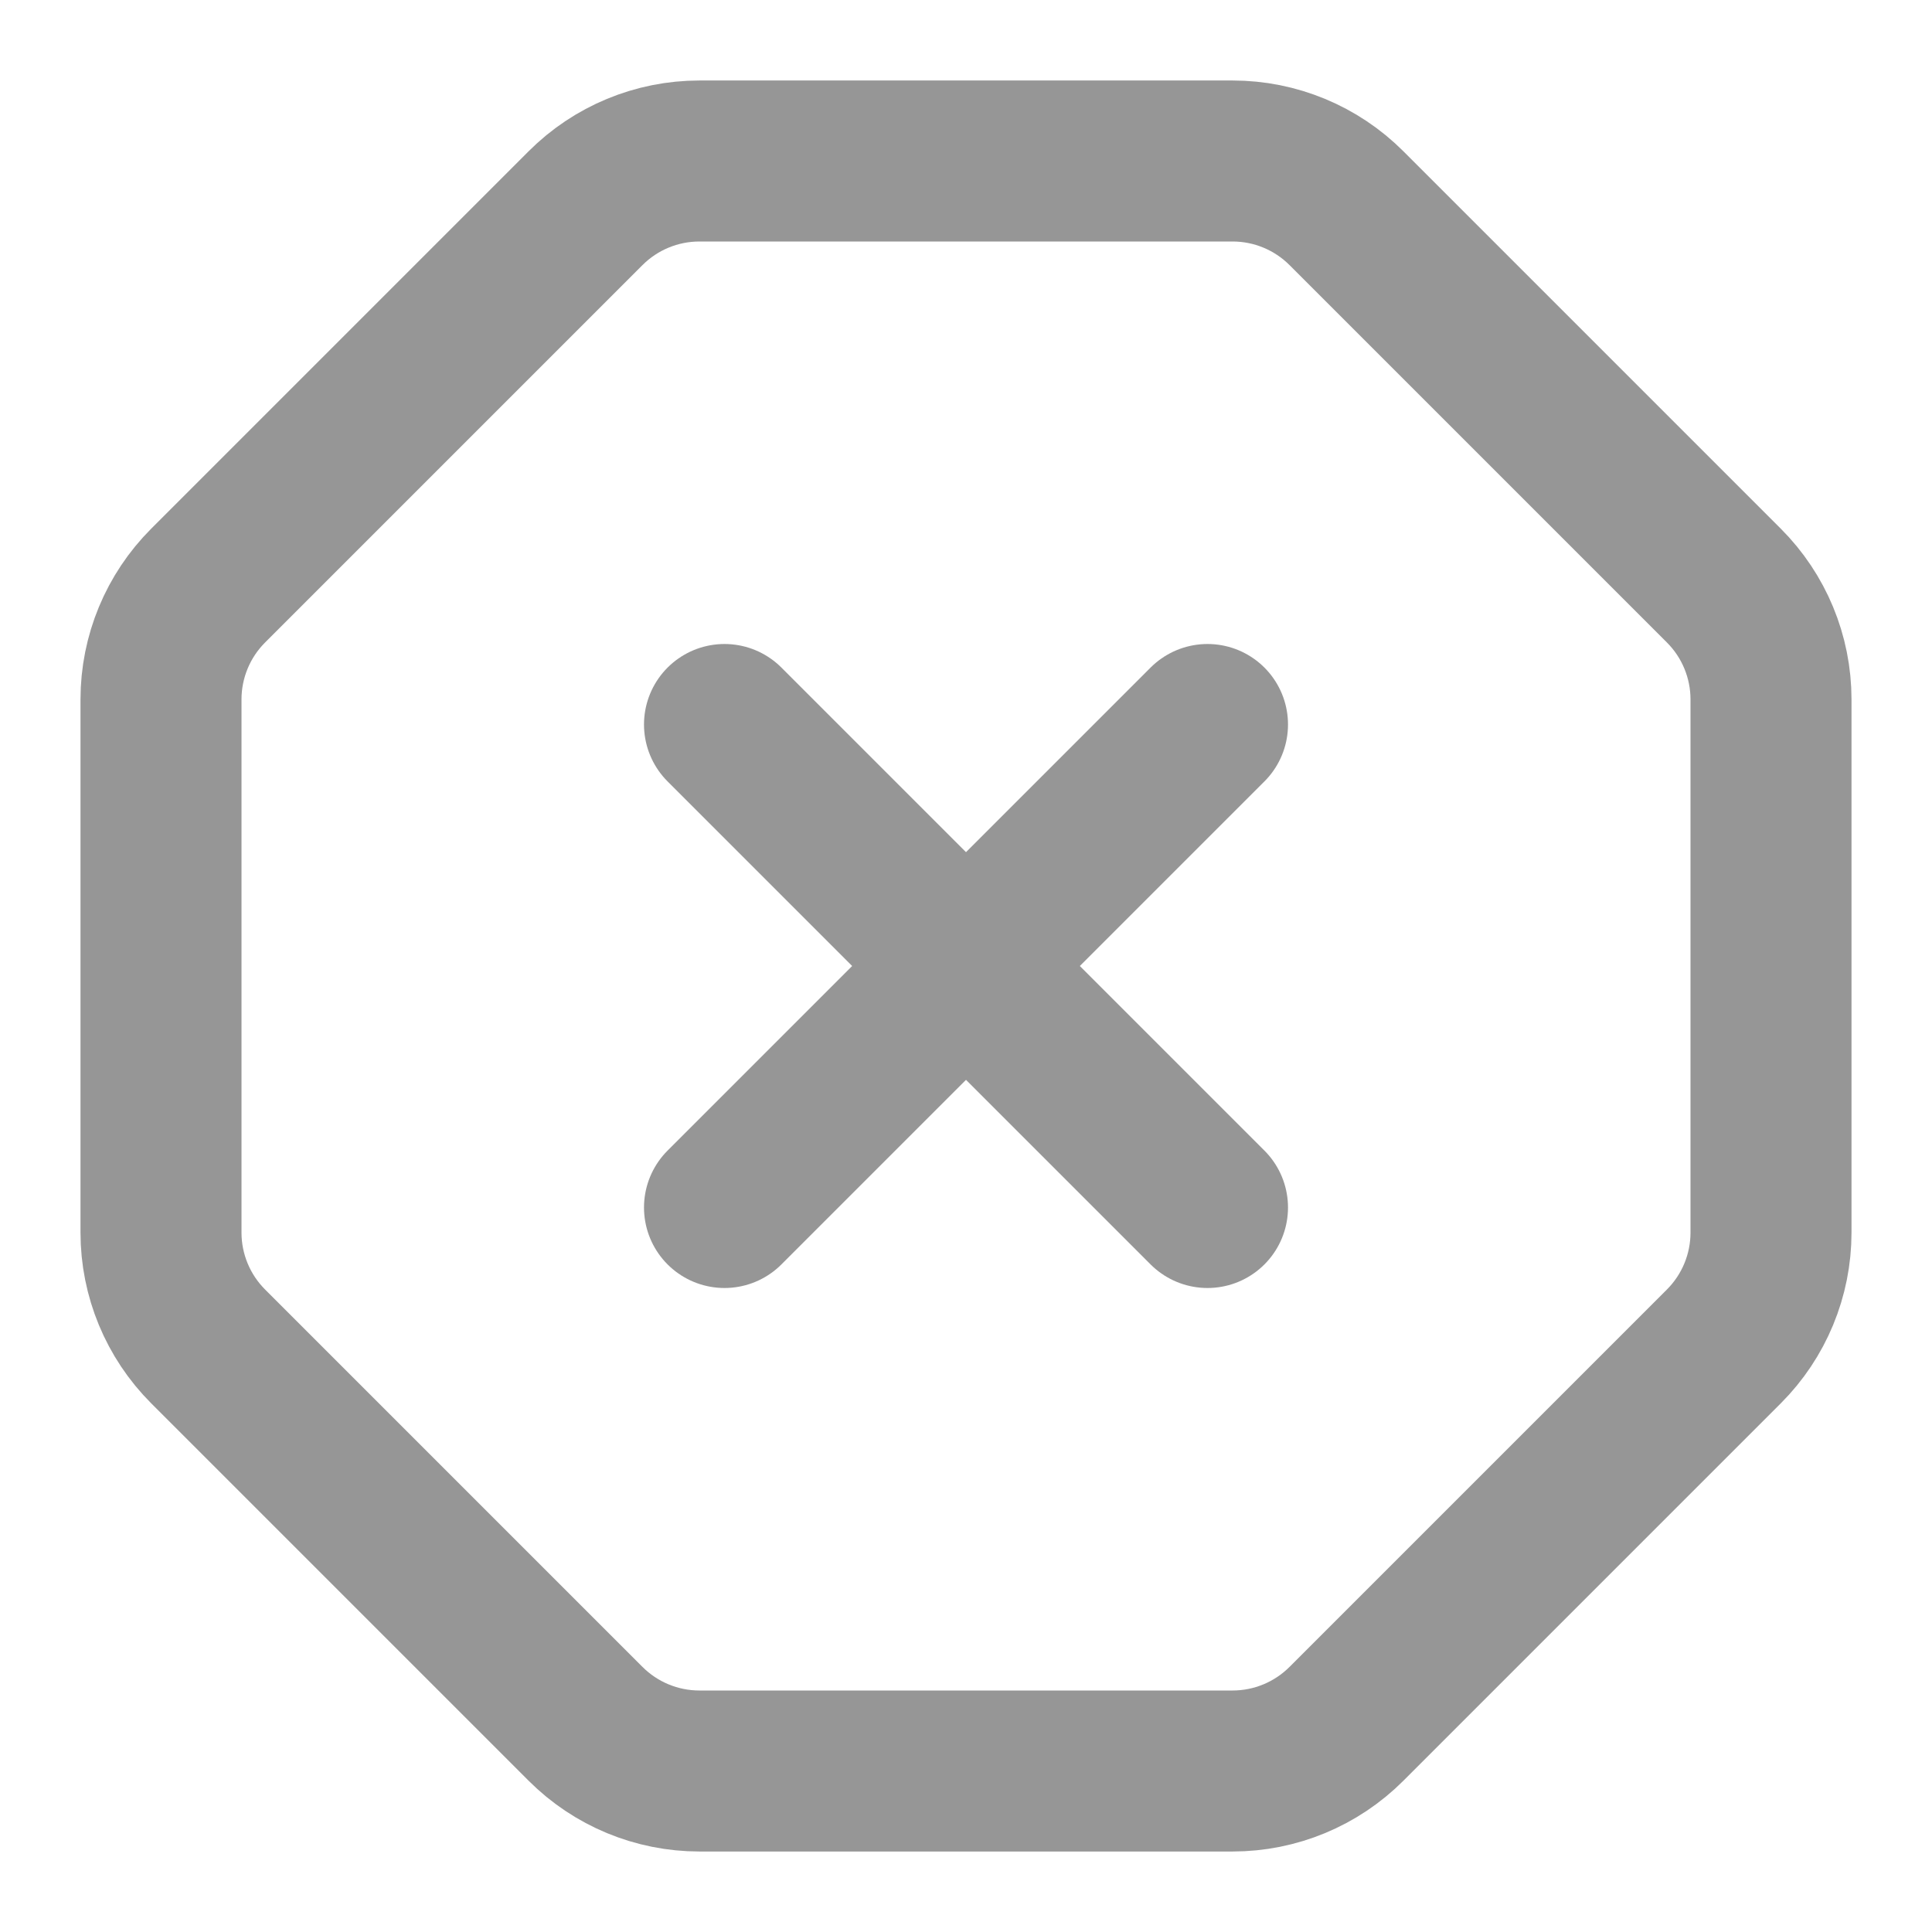
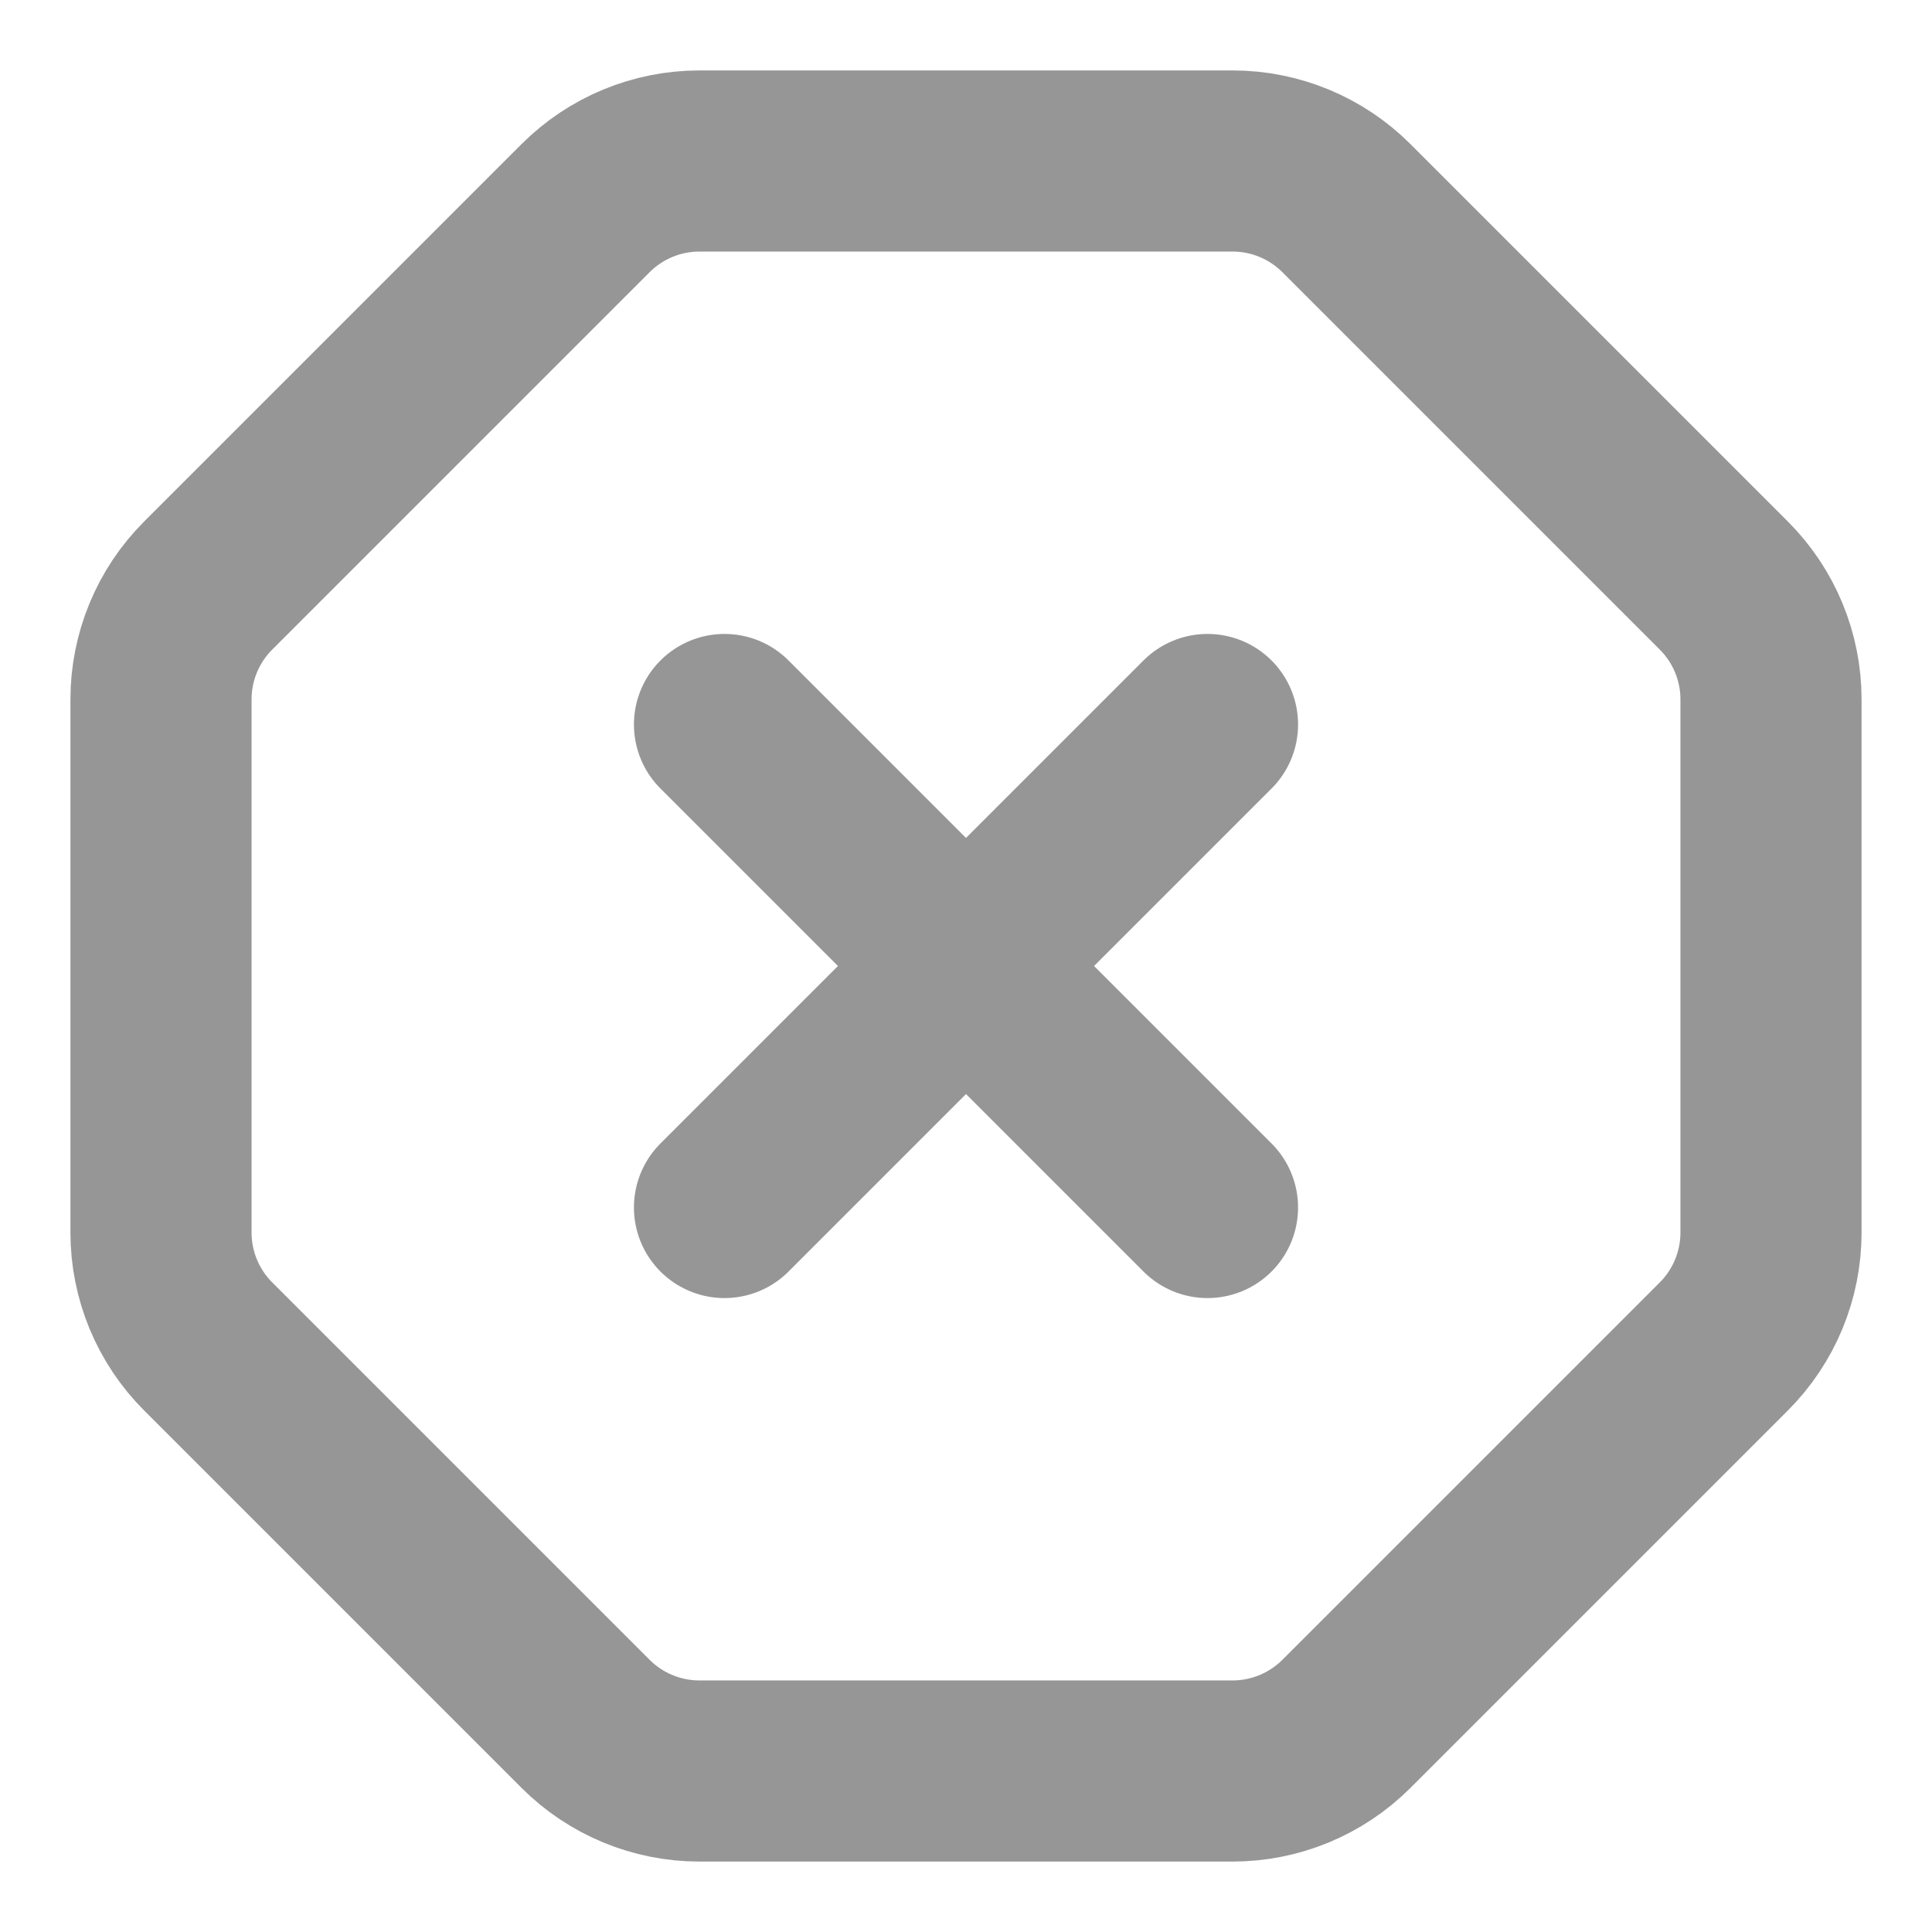
- <svg xmlns="http://www.w3.org/2000/svg" width="14" height="14" viewBox="0 0 24 24" fill="none" stroke="rgb(150,150,150)" stroke-width="2" stroke-linecap="round" stroke-linejoin="round" class="lucide lucide-octagon-x-icon lucide-octagon-x">
+ <svg xmlns="http://www.w3.org/2000/svg" width="14" height="14" viewBox="0 0 24 24" fill="none" stroke="rgb(150,150,150)" stroke-width="2.25" stroke-linecap="round" stroke-linejoin="round" class="lucide lucide-octagon-x-icon lucide-octagon-x">
  <path d="m15 9-6 6" />
  <path d="M2.586 16.726A2 2 0 0 1 2 15.312V8.688a2 2 0 0 1 .586-1.414l4.688-4.688A2 2 0 0 1 8.688 2h6.624a2 2 0 0 1 1.414.586l4.688 4.688A2 2 0 0 1 22 8.688v6.624a2 2 0 0 1-.586 1.414l-4.688 4.688a2 2 0 0 1-1.414.586H8.688a2 2 0 0 1-1.414-.586z" />
  <path d="m9 9 6 6" />
</svg>
